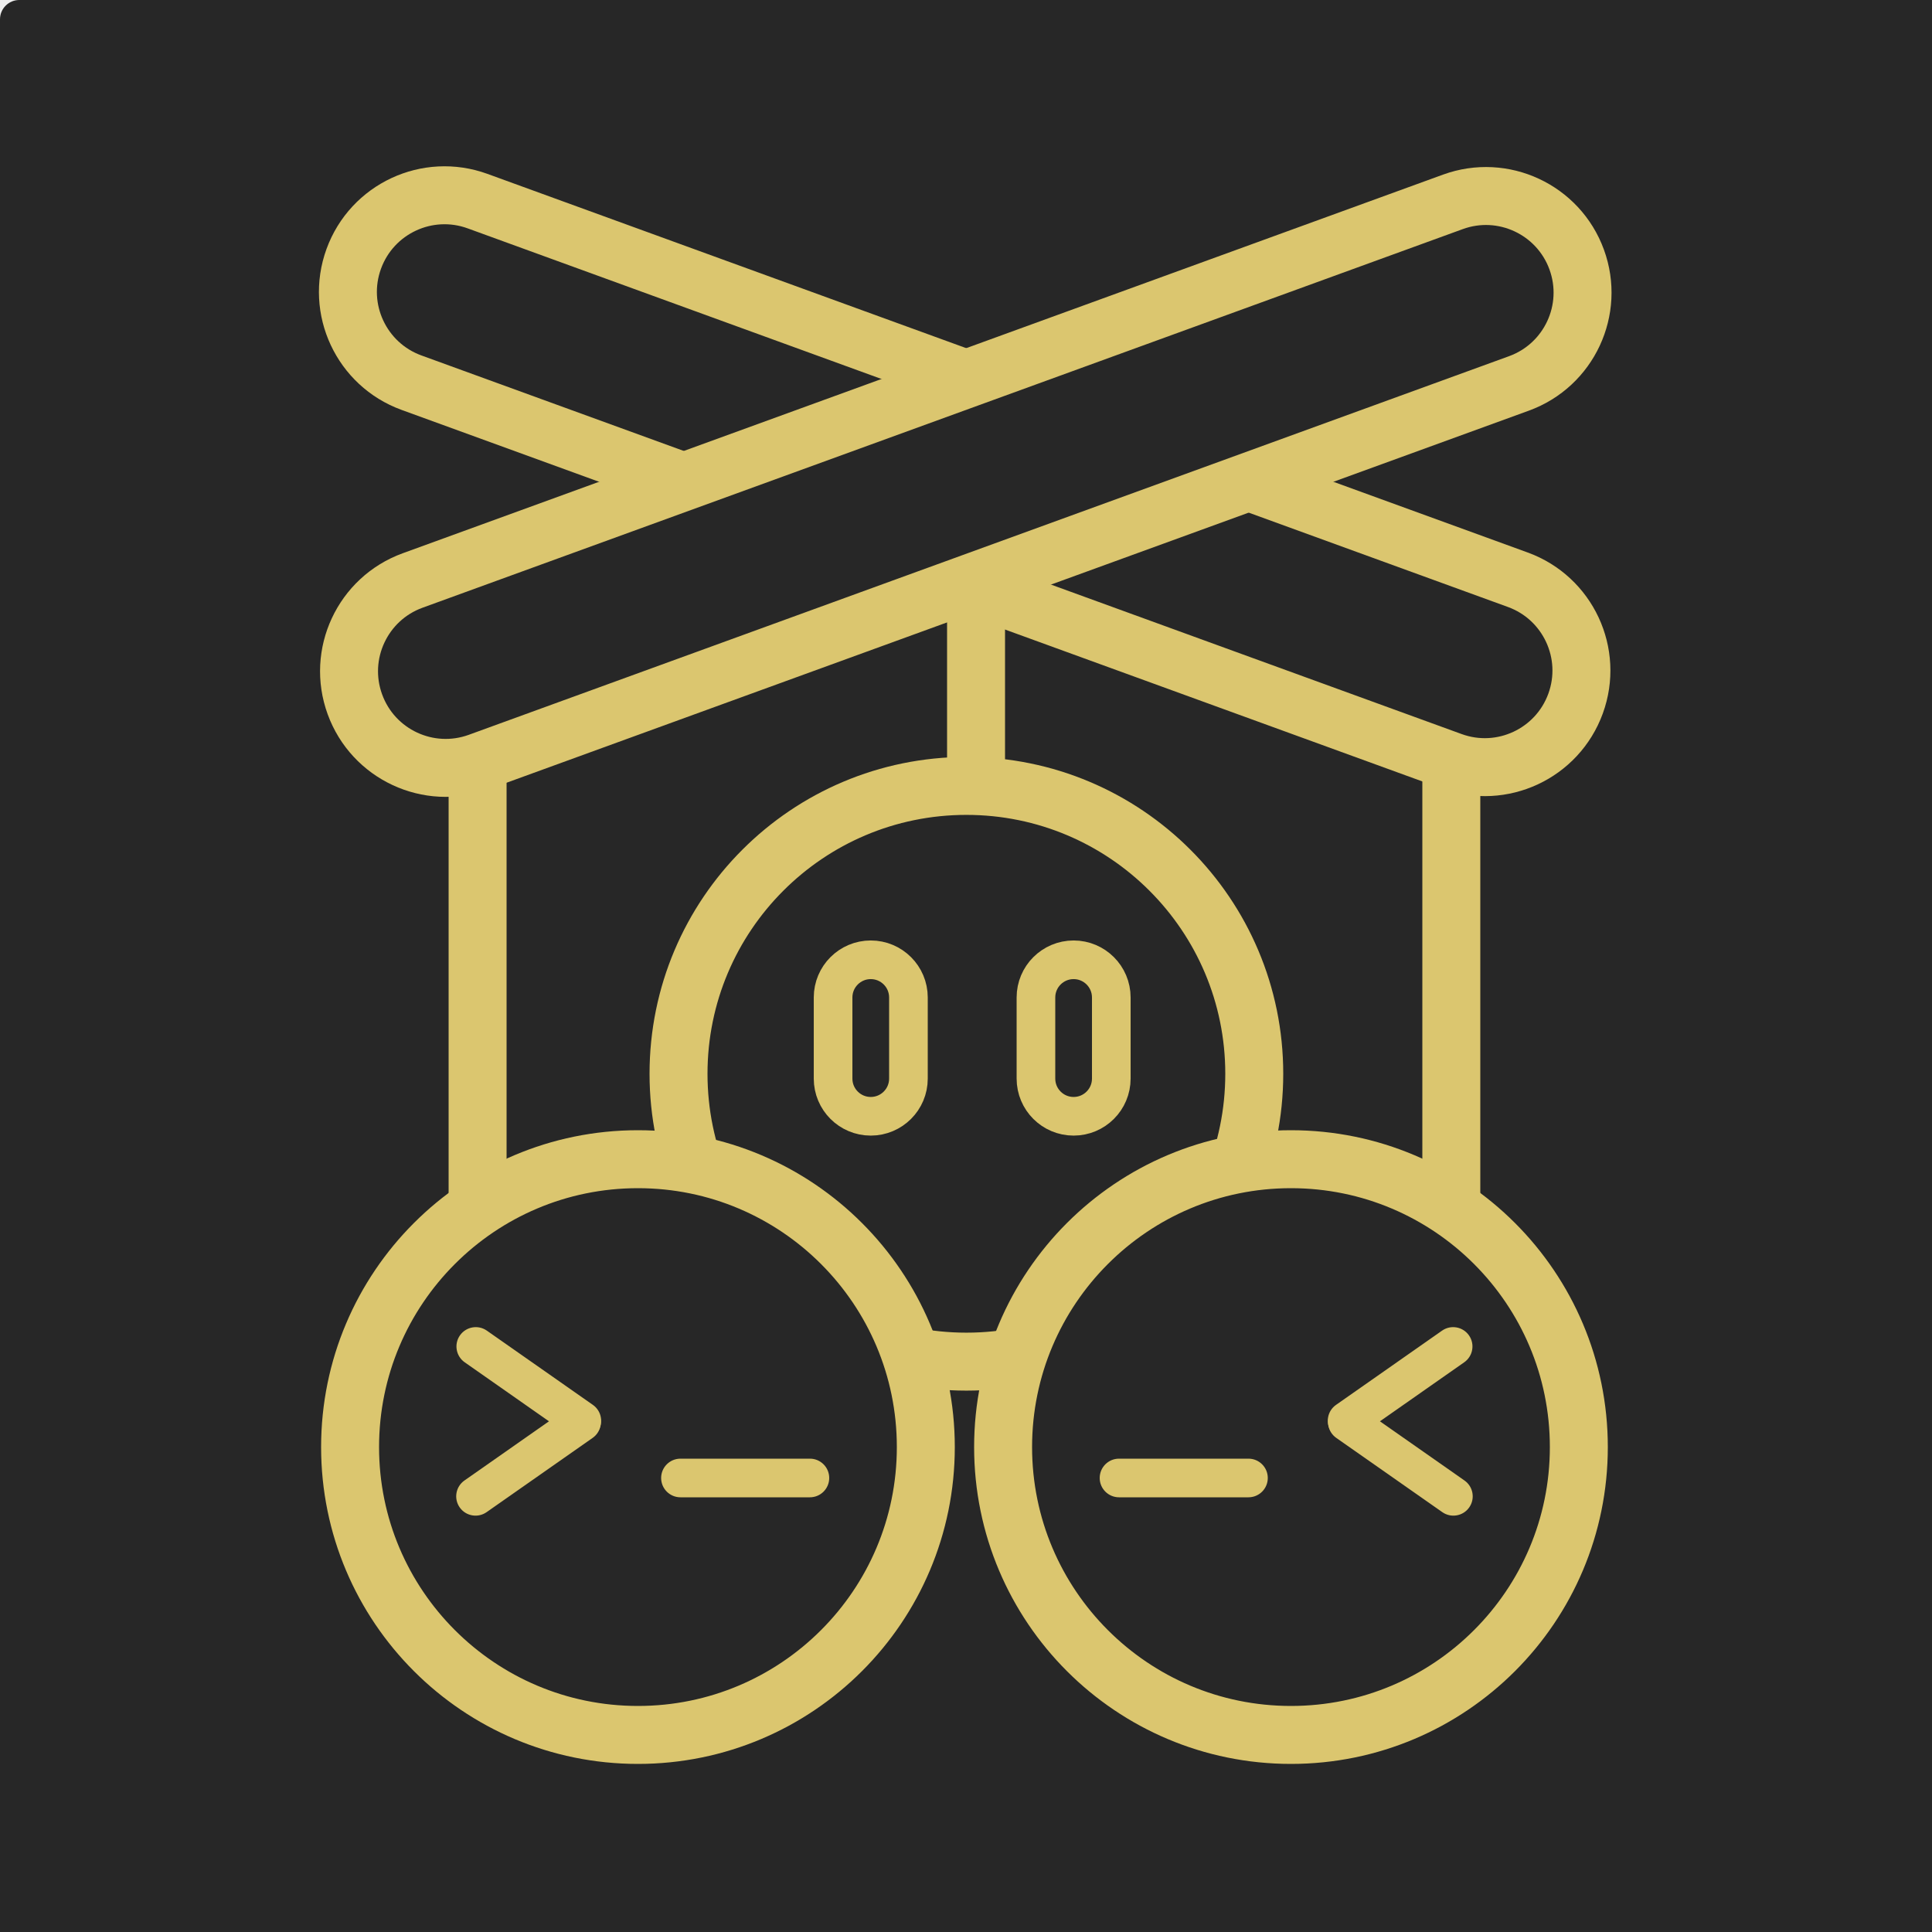
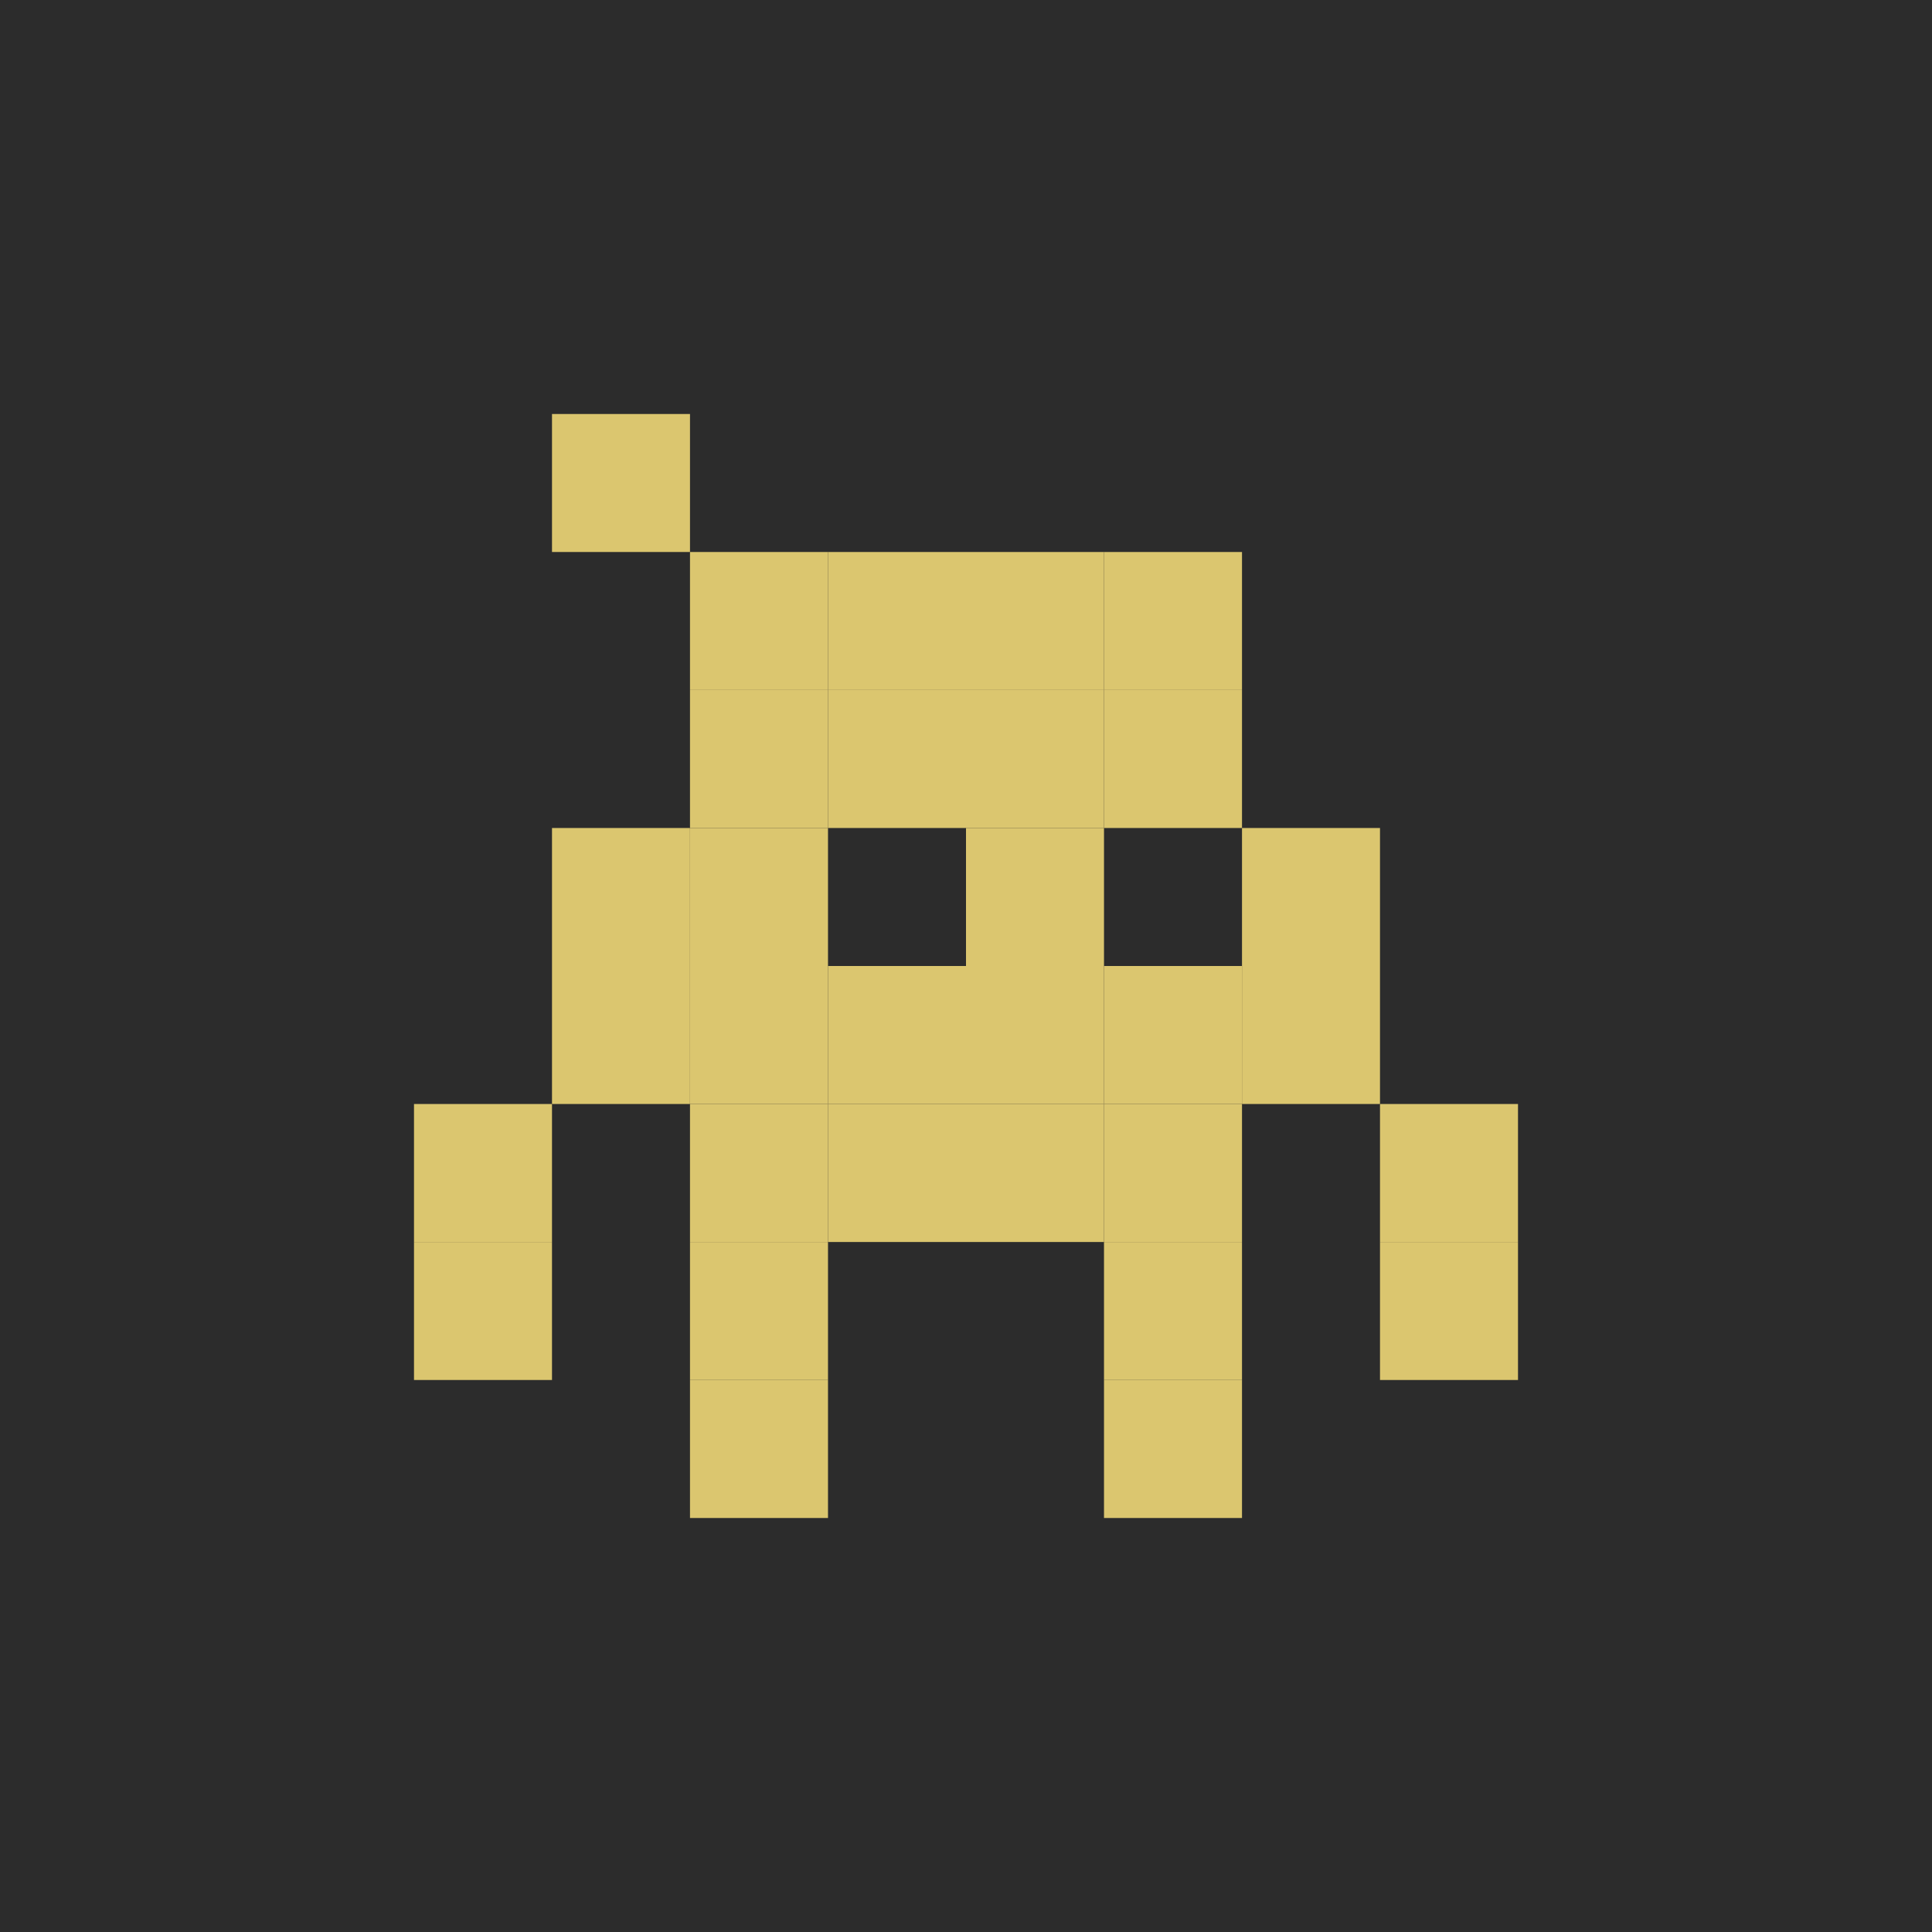
- <svg xmlns="http://www.w3.org/2000/svg" width="1000" height="1000" viewBox="0 0 1000 1000" fill="none">
-   <g clip-path="url(#clip0_1108_2)">
-     <rect width="1531" height="1531" rx="10" fill="#272727" />
-     <rect x="200.203" y="87" width="673" height="100" rx="50" transform="rotate(20 200.203 87)" stroke="#DBC66F" stroke-width="30" />
-     <rect x="833.203" y="181.352" width="673" height="100" rx="50" transform="rotate(160 833.203 181.352)" fill="#272727" stroke="#DBC66F" stroke-width="30" />
-     <rect x="490.203" y="301" width="30" height="103" rx="7" fill="#DBC66F" />
-     <rect x="232.203" y="392" width="30" height="234" rx="7" fill="#DBC66F" />
-     <rect x="736.203" y="392" width="30" height="234" rx="7" fill="#DBC66F" />
-     <circle cx="500.203" cy="555.785" r="149" stroke="#DBC66F" stroke-width="30" />
-     <rect x="431.203" y="496.785" width="39" height="81" rx="19.5" stroke="#DBC66F" stroke-width="20" />
-     <rect x="536.203" y="496.785" width="39" height="81" rx="19.5" stroke="#DBC66F" stroke-width="20" />
-     <circle cx="330.203" cy="749" r="149" fill="#272727" stroke="#DBC66F" stroke-width="30" />
-     <rect x="342.703" y="755.5" width="86" height="19" rx="9.5" fill="#DBC66F" stroke="#DBC66F" />
-     <rect x="243.927" y="683.696" width="86" height="19" rx="9.5" transform="rotate(35 243.927 683.696)" fill="#DBC66F" stroke="#DBC66F" />
-     <rect x="232.899" y="772.162" width="86" height="19" rx="9.5" transform="rotate(-35 232.899 772.162)" fill="#DBC66F" stroke="#DBC66F" />
-     <circle cx="164" cy="164" r="149" transform="matrix(-1 0 0 1 832.203 585)" fill="#272727" stroke="#DBC66F" stroke-width="30" />
-     <rect x="-0.5" y="0.5" width="86" height="19" rx="9.5" transform="matrix(-1 0 0 1 655.203 755)" fill="#DBC66F" stroke="#DBC66F" />
-     <rect x="-0.123" y="0.696" width="86" height="19" rx="9.5" transform="matrix(-0.819152 0.573576 0.573576 0.819152 753.979 683.196)" fill="#DBC66F" stroke="#DBC66F" />
-     <rect x="-0.696" y="0.123" width="86" height="19" rx="9.5" transform="matrix(-0.819152 -0.573576 -0.573576 0.819152 765.007 771.662)" fill="#DBC66F" stroke="#DBC66F" />
-   </g>
-   <defs>
-     <clipPath id="clip0_1108_2">
-       <rect width="1000" height="1000" fill="white" />
-     </clipPath>
-   </defs>
+ <svg xmlns="http://www.w3.org/2000/svg" width="1400" height="1400" viewBox="0 0 1400 1400" fill="none">
+   <rect width="1400" height="1400" fill="#2C2C2C" />
+   <rect x="400" y="300" width="100" height="100" fill="#DBC66F" />
+   <rect x="500" y="400" width="100" height="100" fill="#DBC66F" />
+   <rect x="600" y="400" width="100" height="100" fill="#DBC66F" />
+   <rect x="700" y="400" width="100" height="100" fill="#DBC66F" />
+   <rect x="800" y="400" width="100" height="100" fill="#DBC66F" />
+   <rect x="500" y="500" width="100" height="100" fill="#DBC66F" />
+   <rect x="600" y="500" width="100" height="100" fill="#DBC66F" />
+   <rect x="700" y="500" width="100" height="100" fill="#DBC66F" />
+   <rect x="800" y="500" width="100" height="100" fill="#DBC66F" />
+   <rect x="400" y="600" width="100" height="100" fill="#DBC66F" />
+   <rect x="500" y="600" width="100" height="100" fill="#DBC66F" />
+   <rect x="700" y="600" width="100" height="100" fill="#DBC66F" />
+   <rect x="900" y="600" width="100" height="100" fill="#DBC66F" />
+   <rect x="400" y="700" width="100" height="100" fill="#DBC66F" />
+   <rect x="500" y="700" width="100" height="100" fill="#DBC66F" />
+   <rect x="600" y="700" width="100" height="100" fill="#DBC66F" />
+   <rect x="700" y="700" width="100" height="100" fill="#DBC66F" />
+   <rect x="800" y="700" width="100" height="100" fill="#DBC66F" />
+   <rect x="900" y="700" width="100" height="100" fill="#DBC66F" />
+   <rect x="300" y="800" width="100" height="100" fill="#DBC66F" />
+   <rect x="500" y="800" width="100" height="100" fill="#DBC66F" />
+   <rect x="600" y="800" width="100" height="100" fill="#DBC66F" />
+   <rect x="700" y="800" width="100" height="100" fill="#DBC66F" />
+   <rect x="800" y="800" width="100" height="100" fill="#DBC66F" />
+   <rect x="1000" y="800" width="100" height="100" fill="#DBC66F" />
+   <rect x="300" y="900" width="100" height="100" fill="#DBC66F" />
+   <rect x="500" y="900" width="100" height="100" fill="#DBC66F" />
+   <rect x="800" y="900" width="100" height="100" fill="#DBC66F" />
+   <rect x="1000" y="900" width="100" height="100" fill="#DBC66F" />
+   <rect x="500" y="1000" width="100" height="100" fill="#DBC66F" />
+   <rect x="800" y="1000" width="100" height="100" fill="#DBC66F" />
</svg>
